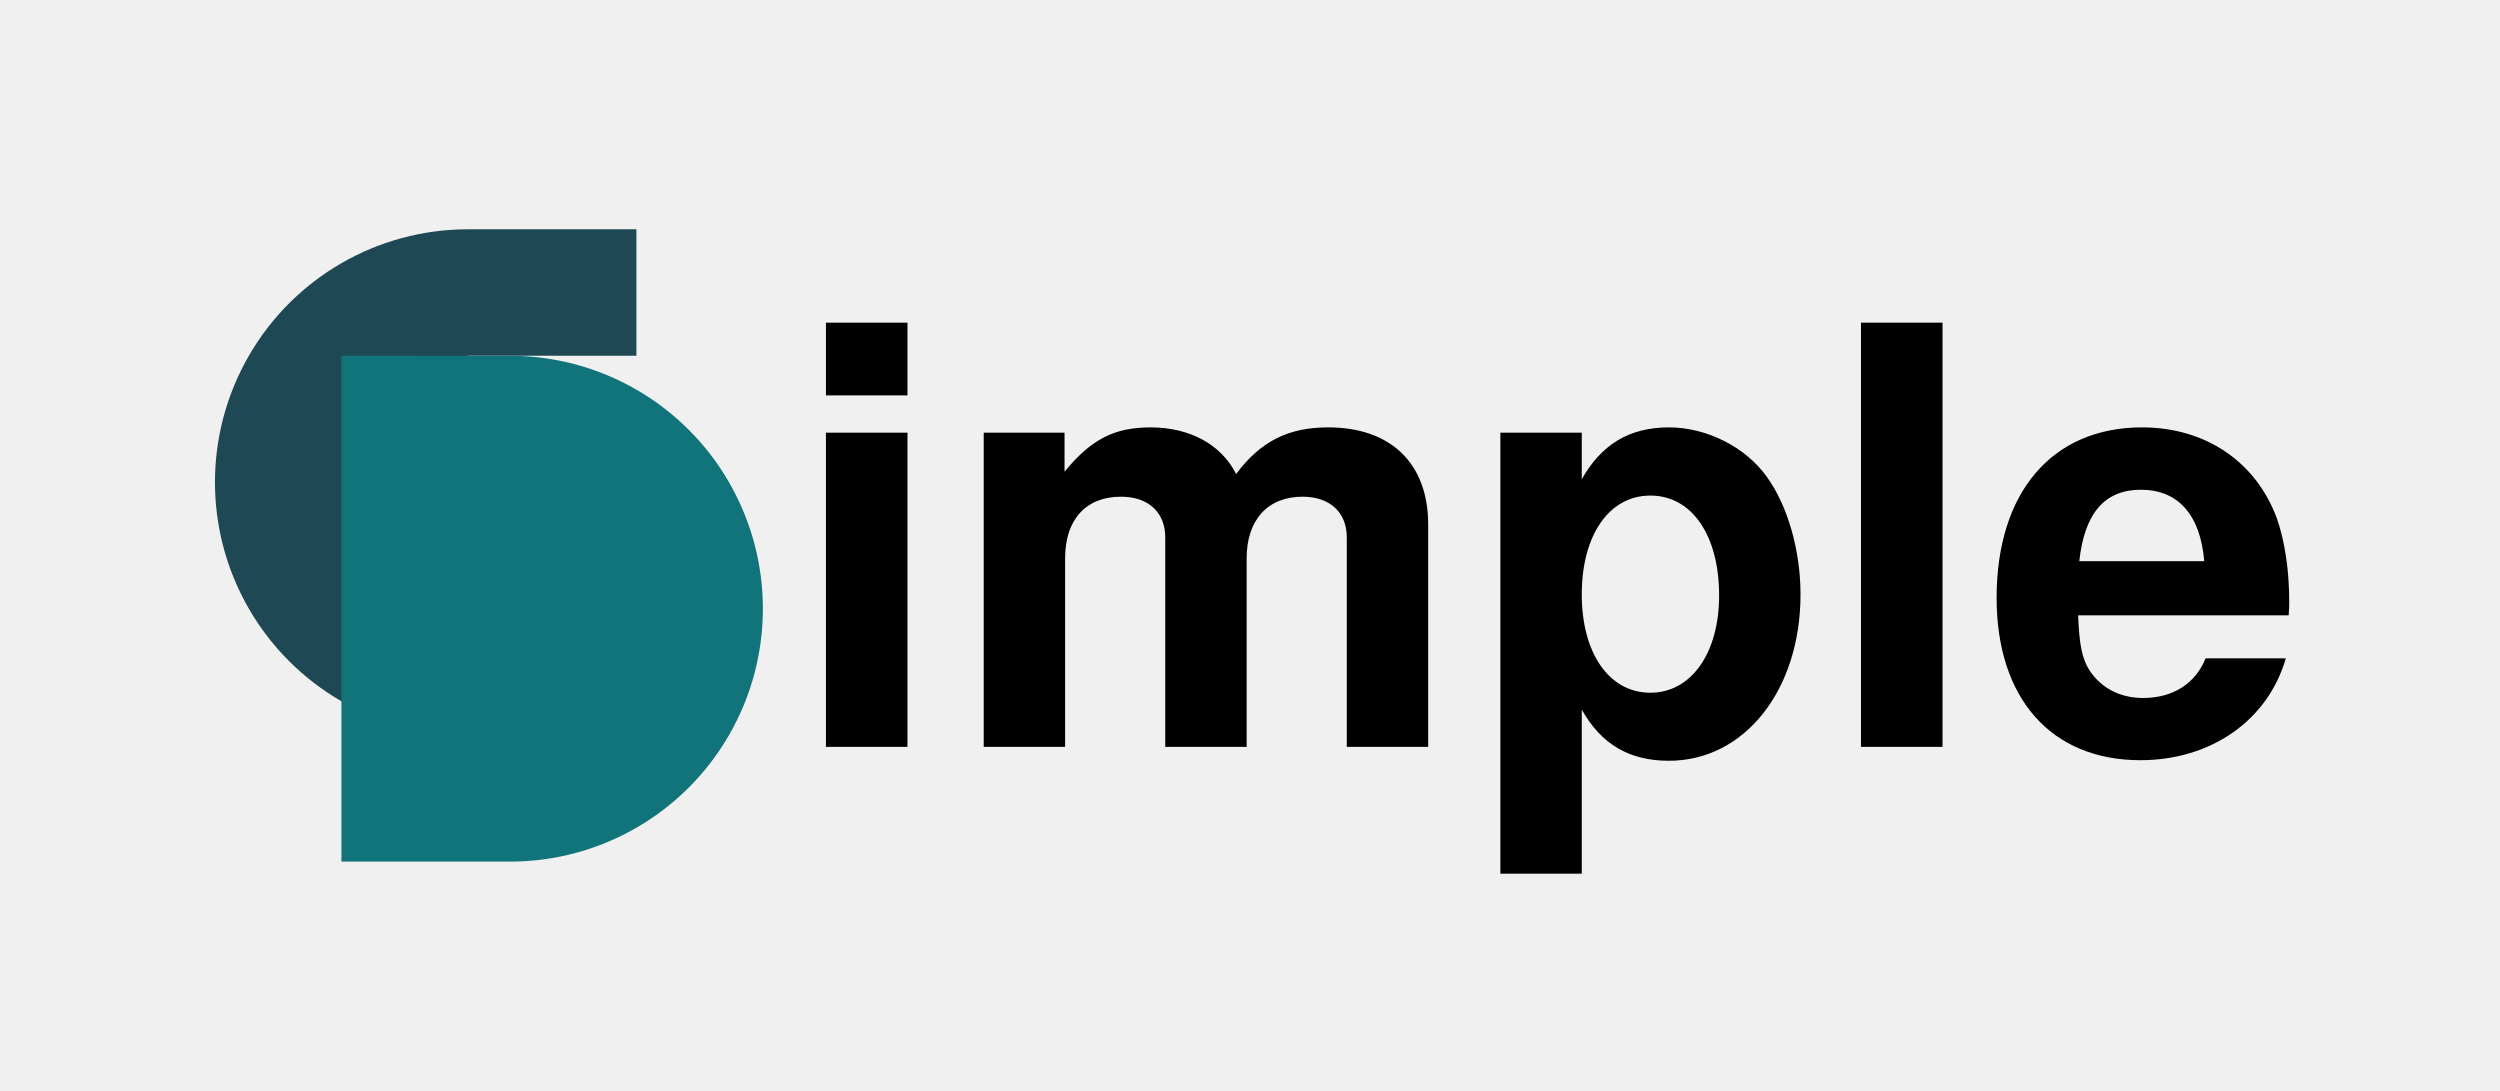
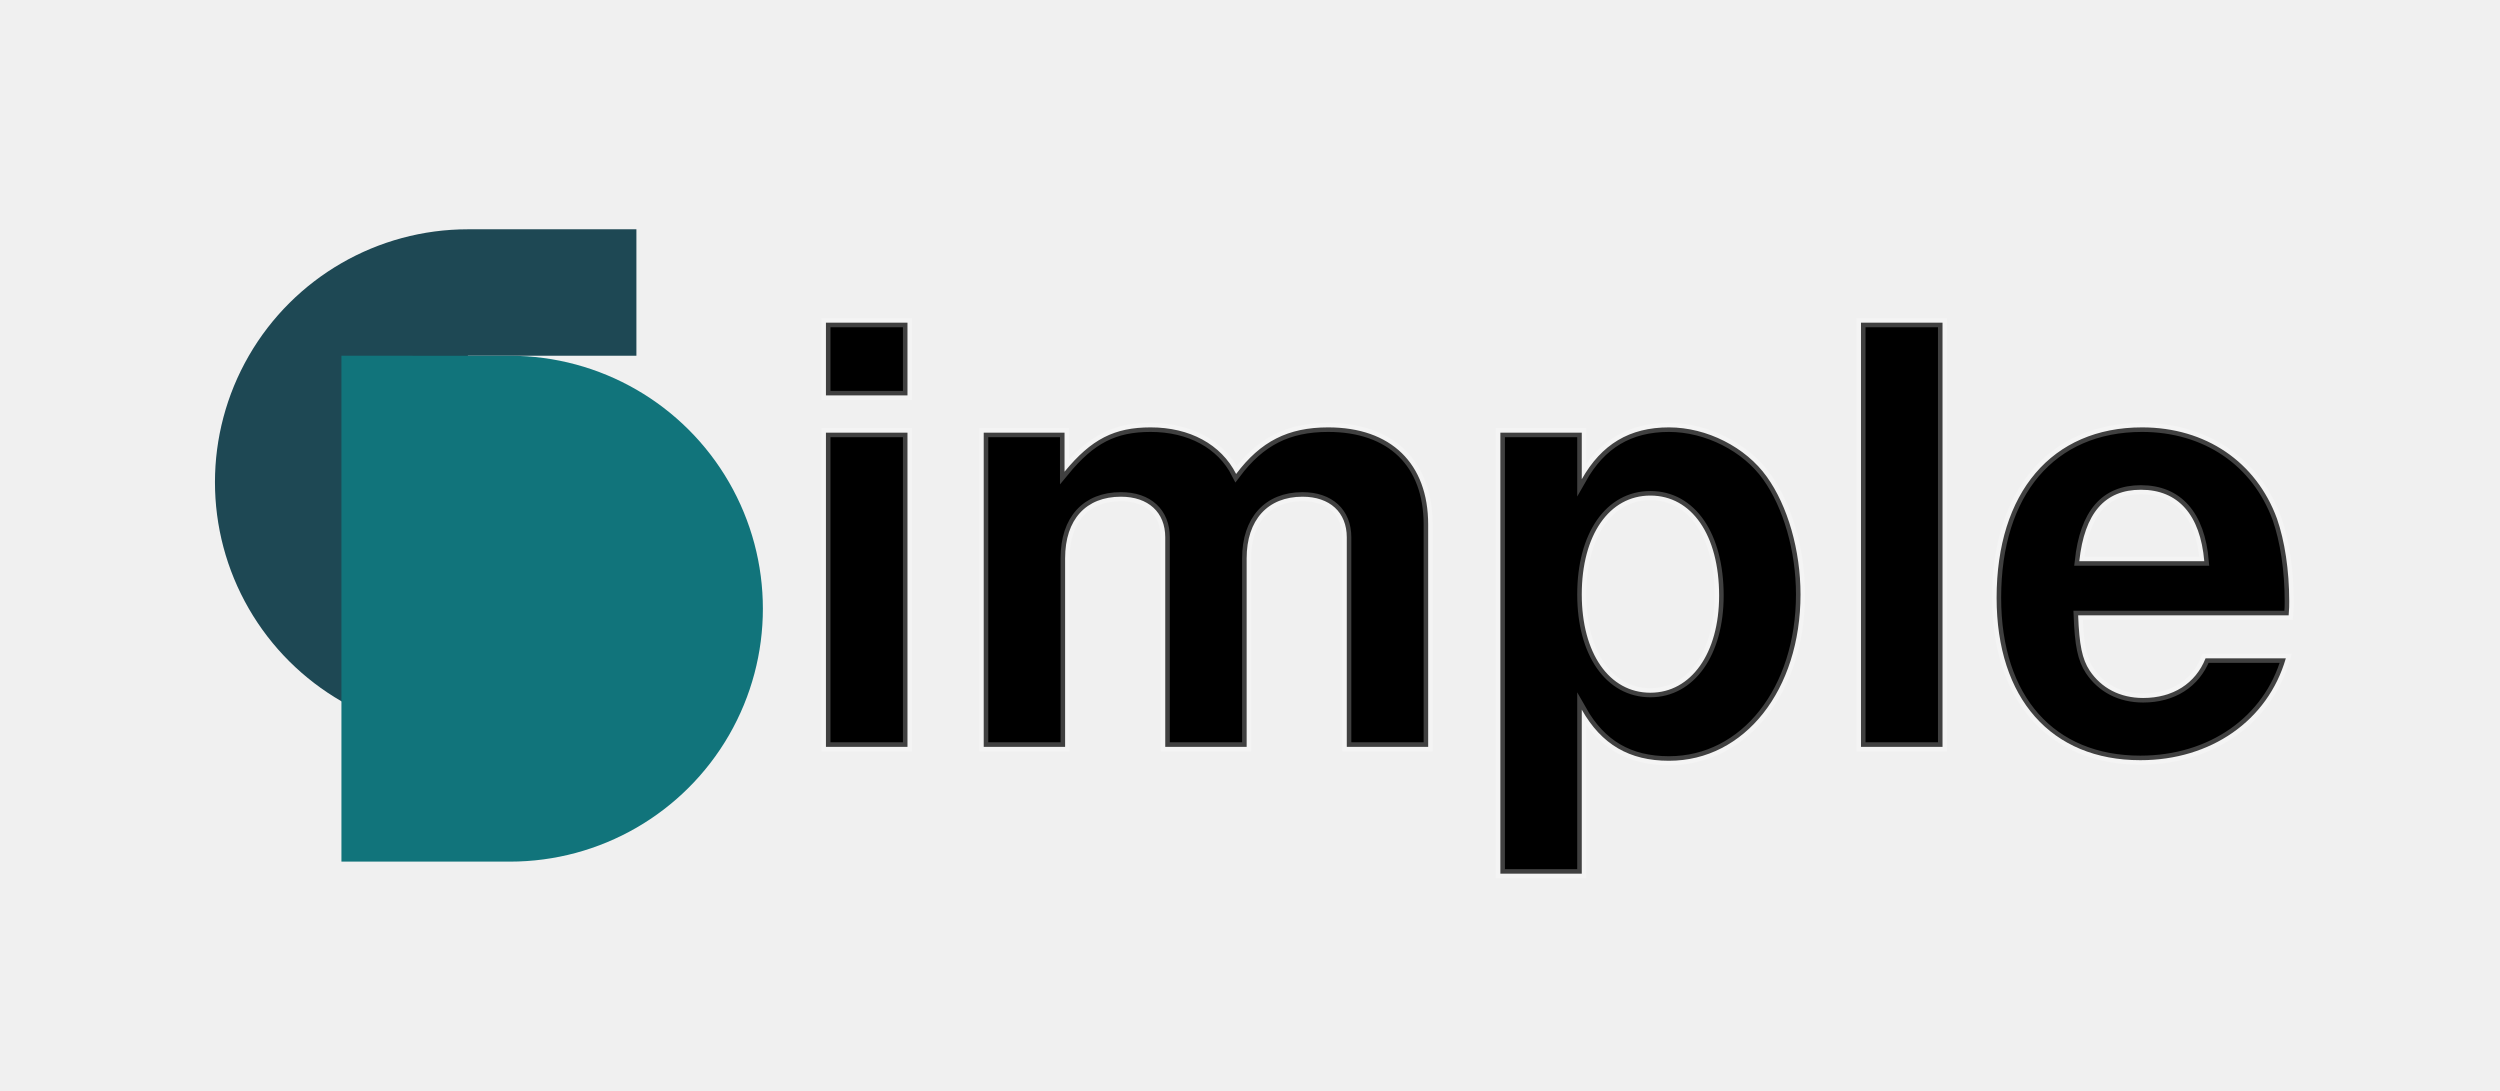
<svg xmlns="http://www.w3.org/2000/svg" width="275" height="120" viewBox="0 0 275 120" version="1.1" id="svg1">
  <defs id="defs1">
    <clipPath clipPathUnits="userSpaceOnUse" id="clipPath1">
      <rect style="fill:#000000;fill-opacity:1;stroke-width:2" id="rect2" width="55.583" height="91.869" x="230.654" y="92.678" />
    </clipPath>
    <clipPath clipPathUnits="userSpaceOnUse" id="clipPath1-6">
      <rect style="fill:#000000;fill-opacity:1;stroke-width:2" id="rect2-1" width="55.583" height="91.869" x="230.654" y="92.678" />
    </clipPath>
    <clipPath clipPathUnits="userSpaceOnUse" id="clipPath1-6-7">
      <rect style="fill:#000000;fill-opacity:1;stroke-width:2" id="rect2-1-5" width="55.583" height="91.869" x="230.654" y="92.678" />
    </clipPath>
  </defs>
  <g id="layer1">
    <g id="g1" transform="translate(0,1)">
      <g id="g3">
        <g id="g6" transform="translate(4.142473,4.801321)">
-           <text xml:space="preserve" style="font-weight:900;font-size:64px;font-family:'Noto Sans';-inkscape-font-specification:'Noto Sans Heavy';fill:#ffffff;stroke-width:2" x="82.43" y="76.352" id="text1">
-             <tspan id="tspan1" x="82.43" y="76.352" style="font-style:normal;font-variant:normal;font-weight:bold;font-stretch:normal;font-size:64px;font-family:'Nimbus Sans';-inkscape-font-specification:'Nimbus Sans Bold';fill:#000000;fill-opacity:1">imple</tspan>
+           <text xml:space="preserve" style="font-weight:900;font-size:64px;font-family:'Noto Sans';-inkscape-font-specification:'Noto Sans Heavy';fill:#ffffff;stroke-width:1;stroke:#ffffff;stroke-opacity:0.25;stroke-dasharray:none" x="82.43" y="76.352" id="text1">
+             <tspan id="tspan1" x="82.43" y="76.352" style="font-style:normal;font-variant:normal;font-weight:bold;font-stretch:normal;font-size:64px;font-family:'Nimbus Sans';-inkscape-font-specification:'Nimbus Sans Bold';fill:#000000;fill-opacity:1;stroke:#ffffff;stroke-opacity:0.25;stroke-width:1;stroke-dasharray:none">imple</tspan>
          </text>
          <g id="g5" transform="translate(-2.706235,-113.4546)">
            <path id="path2" style="display:inline;fill:#1e4854;fill-opacity:1;stroke:none;stroke-linecap:round;paint-order:stroke markers fill" d="m 132.875,-50.033 a 27.823,27.823 0 0 0 13.912,24.096 27.823,27.823 0 0 0 27.822,0 27.823,27.823 0 0 0 13.912,-24.096 H 160.697 146.787 V -68.568 H 132.875 Z" transform="rotate(90)" />
            <g id="g4" transform="translate(-64.85344,15.80115)" style="fill:#11747b;fill-opacity:1;stroke:none">
              <path id="path2-0" style="fill:#11747b;fill-opacity:1;stroke:none;stroke-linecap:round;paint-order:stroke markers fill" d="m -130.986,100.975 h -55.645 v 18.535 a 27.823,27.823 0 0 0 13.91,24.096 27.823,27.823 0 0 0 27.824,0 27.823,27.823 0 0 0 13.91,-24.096 z" transform="rotate(-90)" />
            </g>
          </g>
        </g>
      </g>
    </g>
  </g>
</svg>
